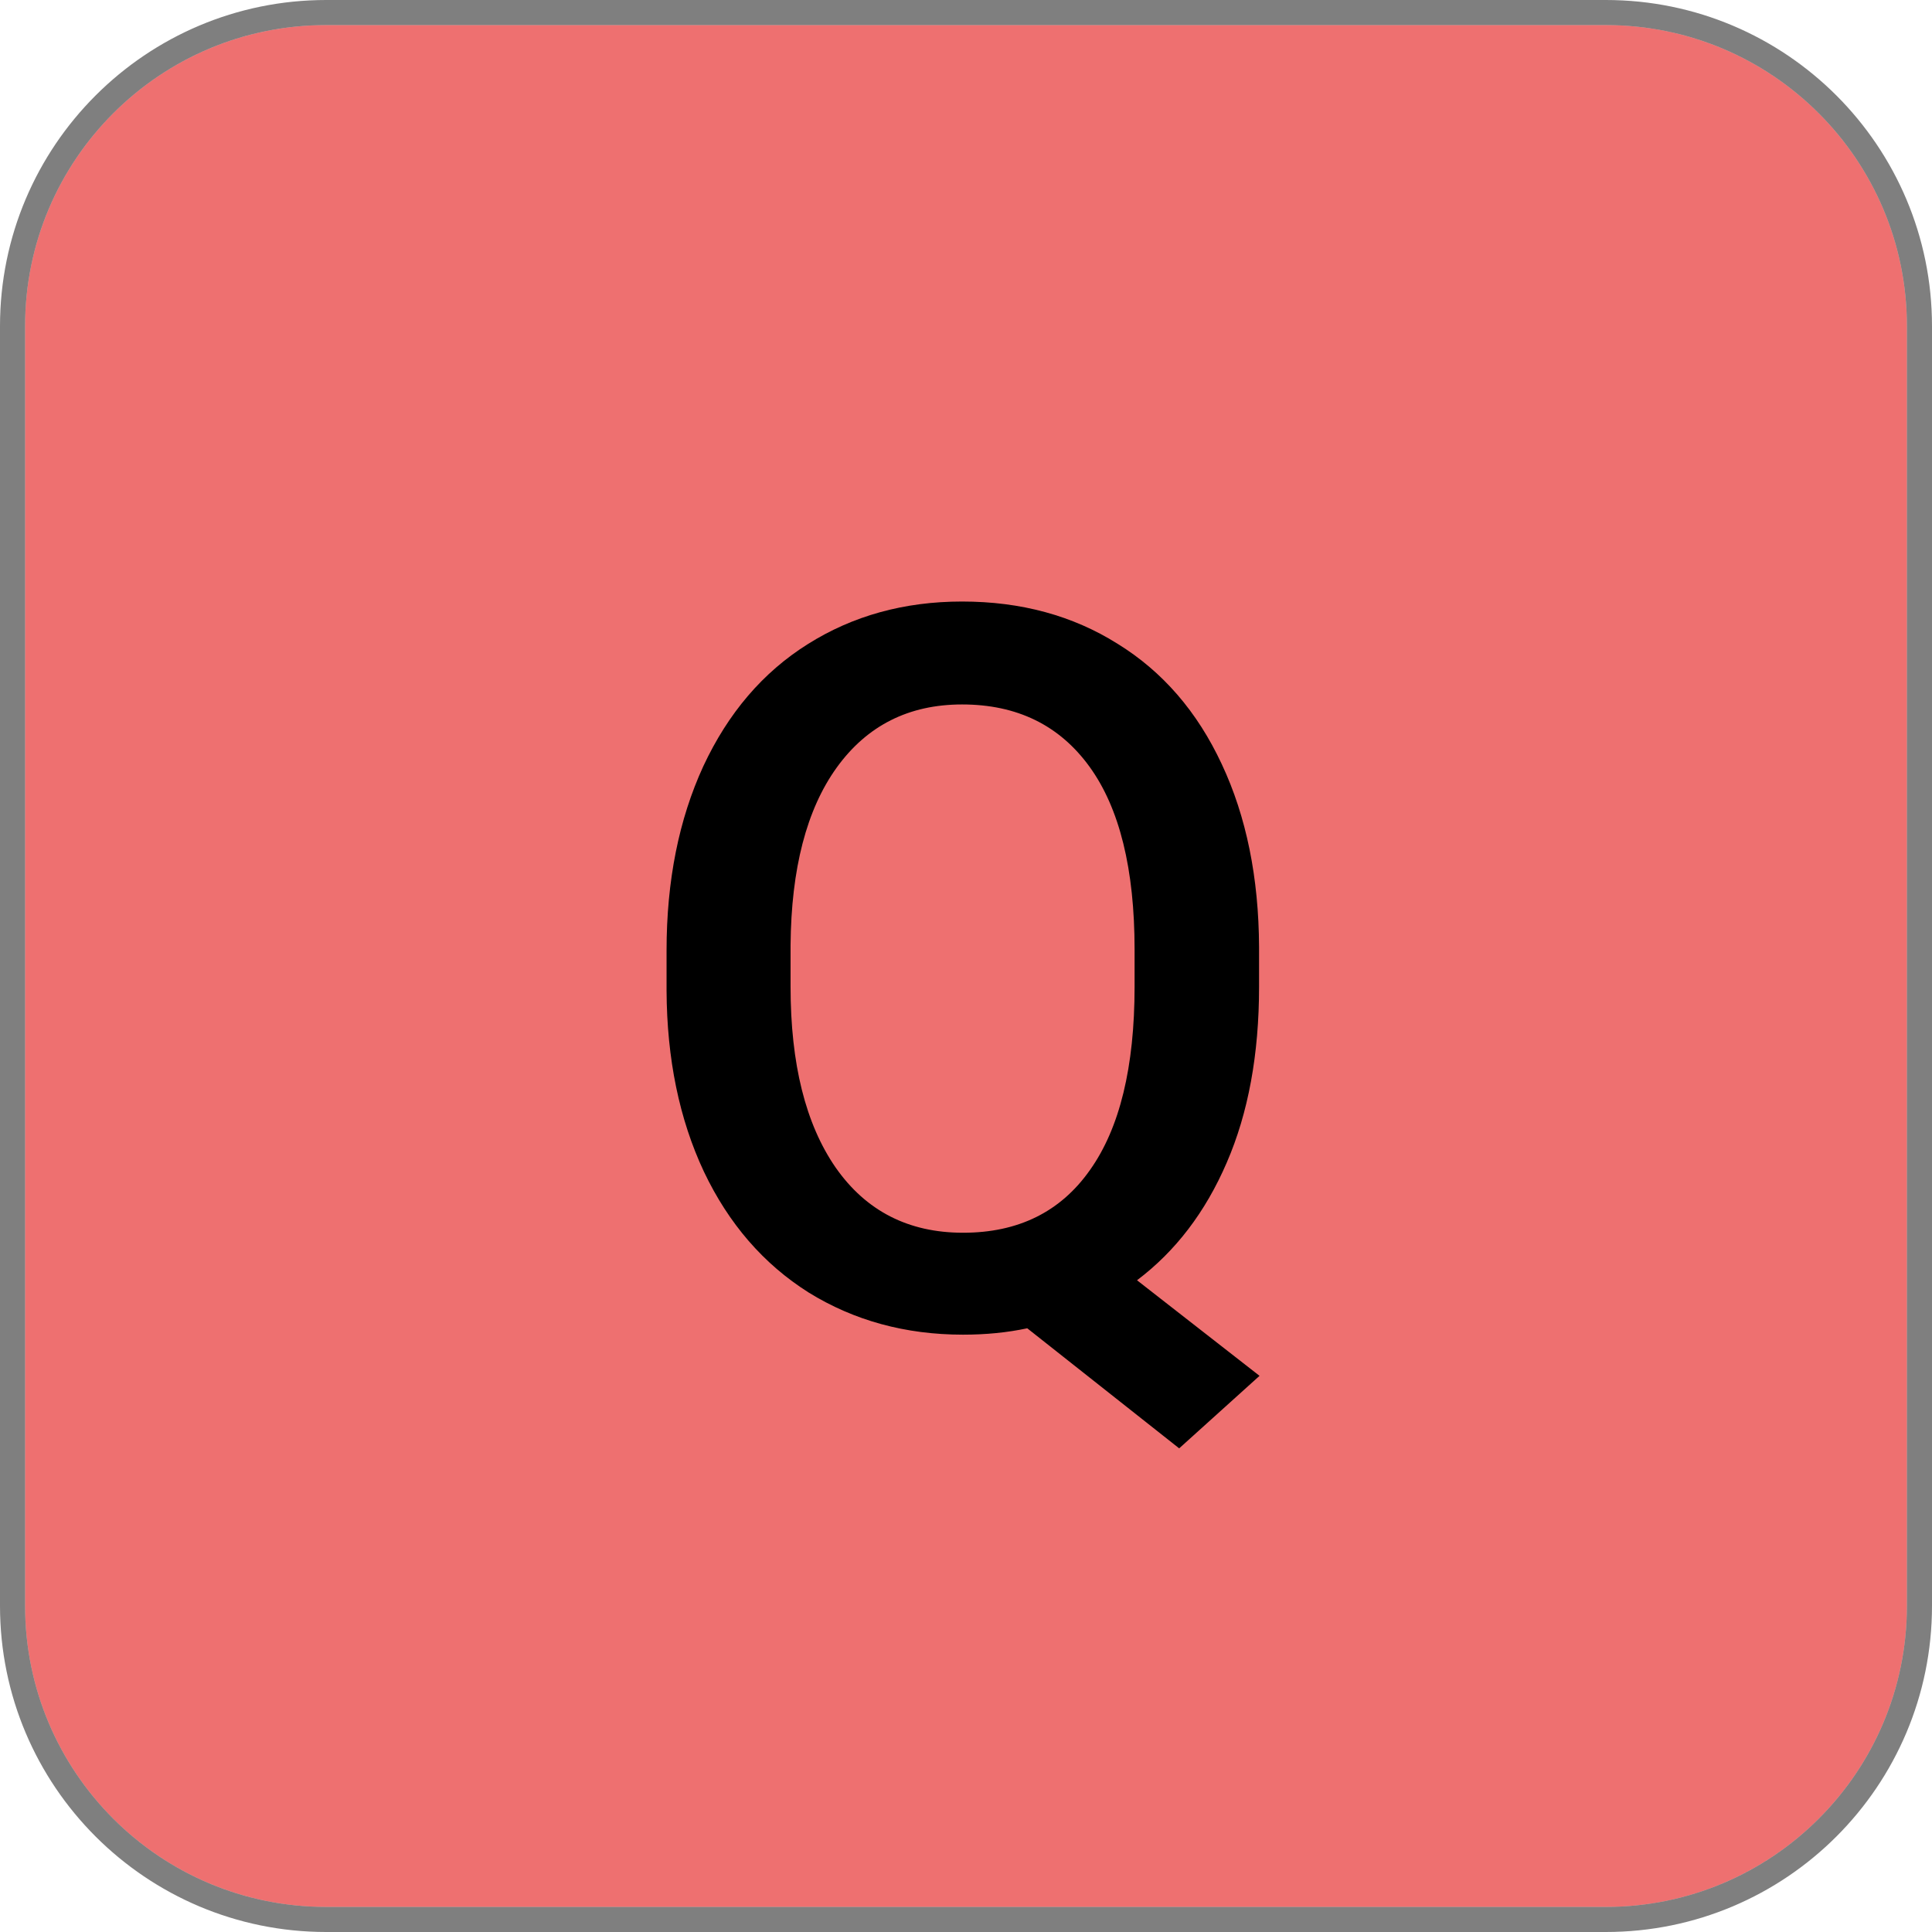
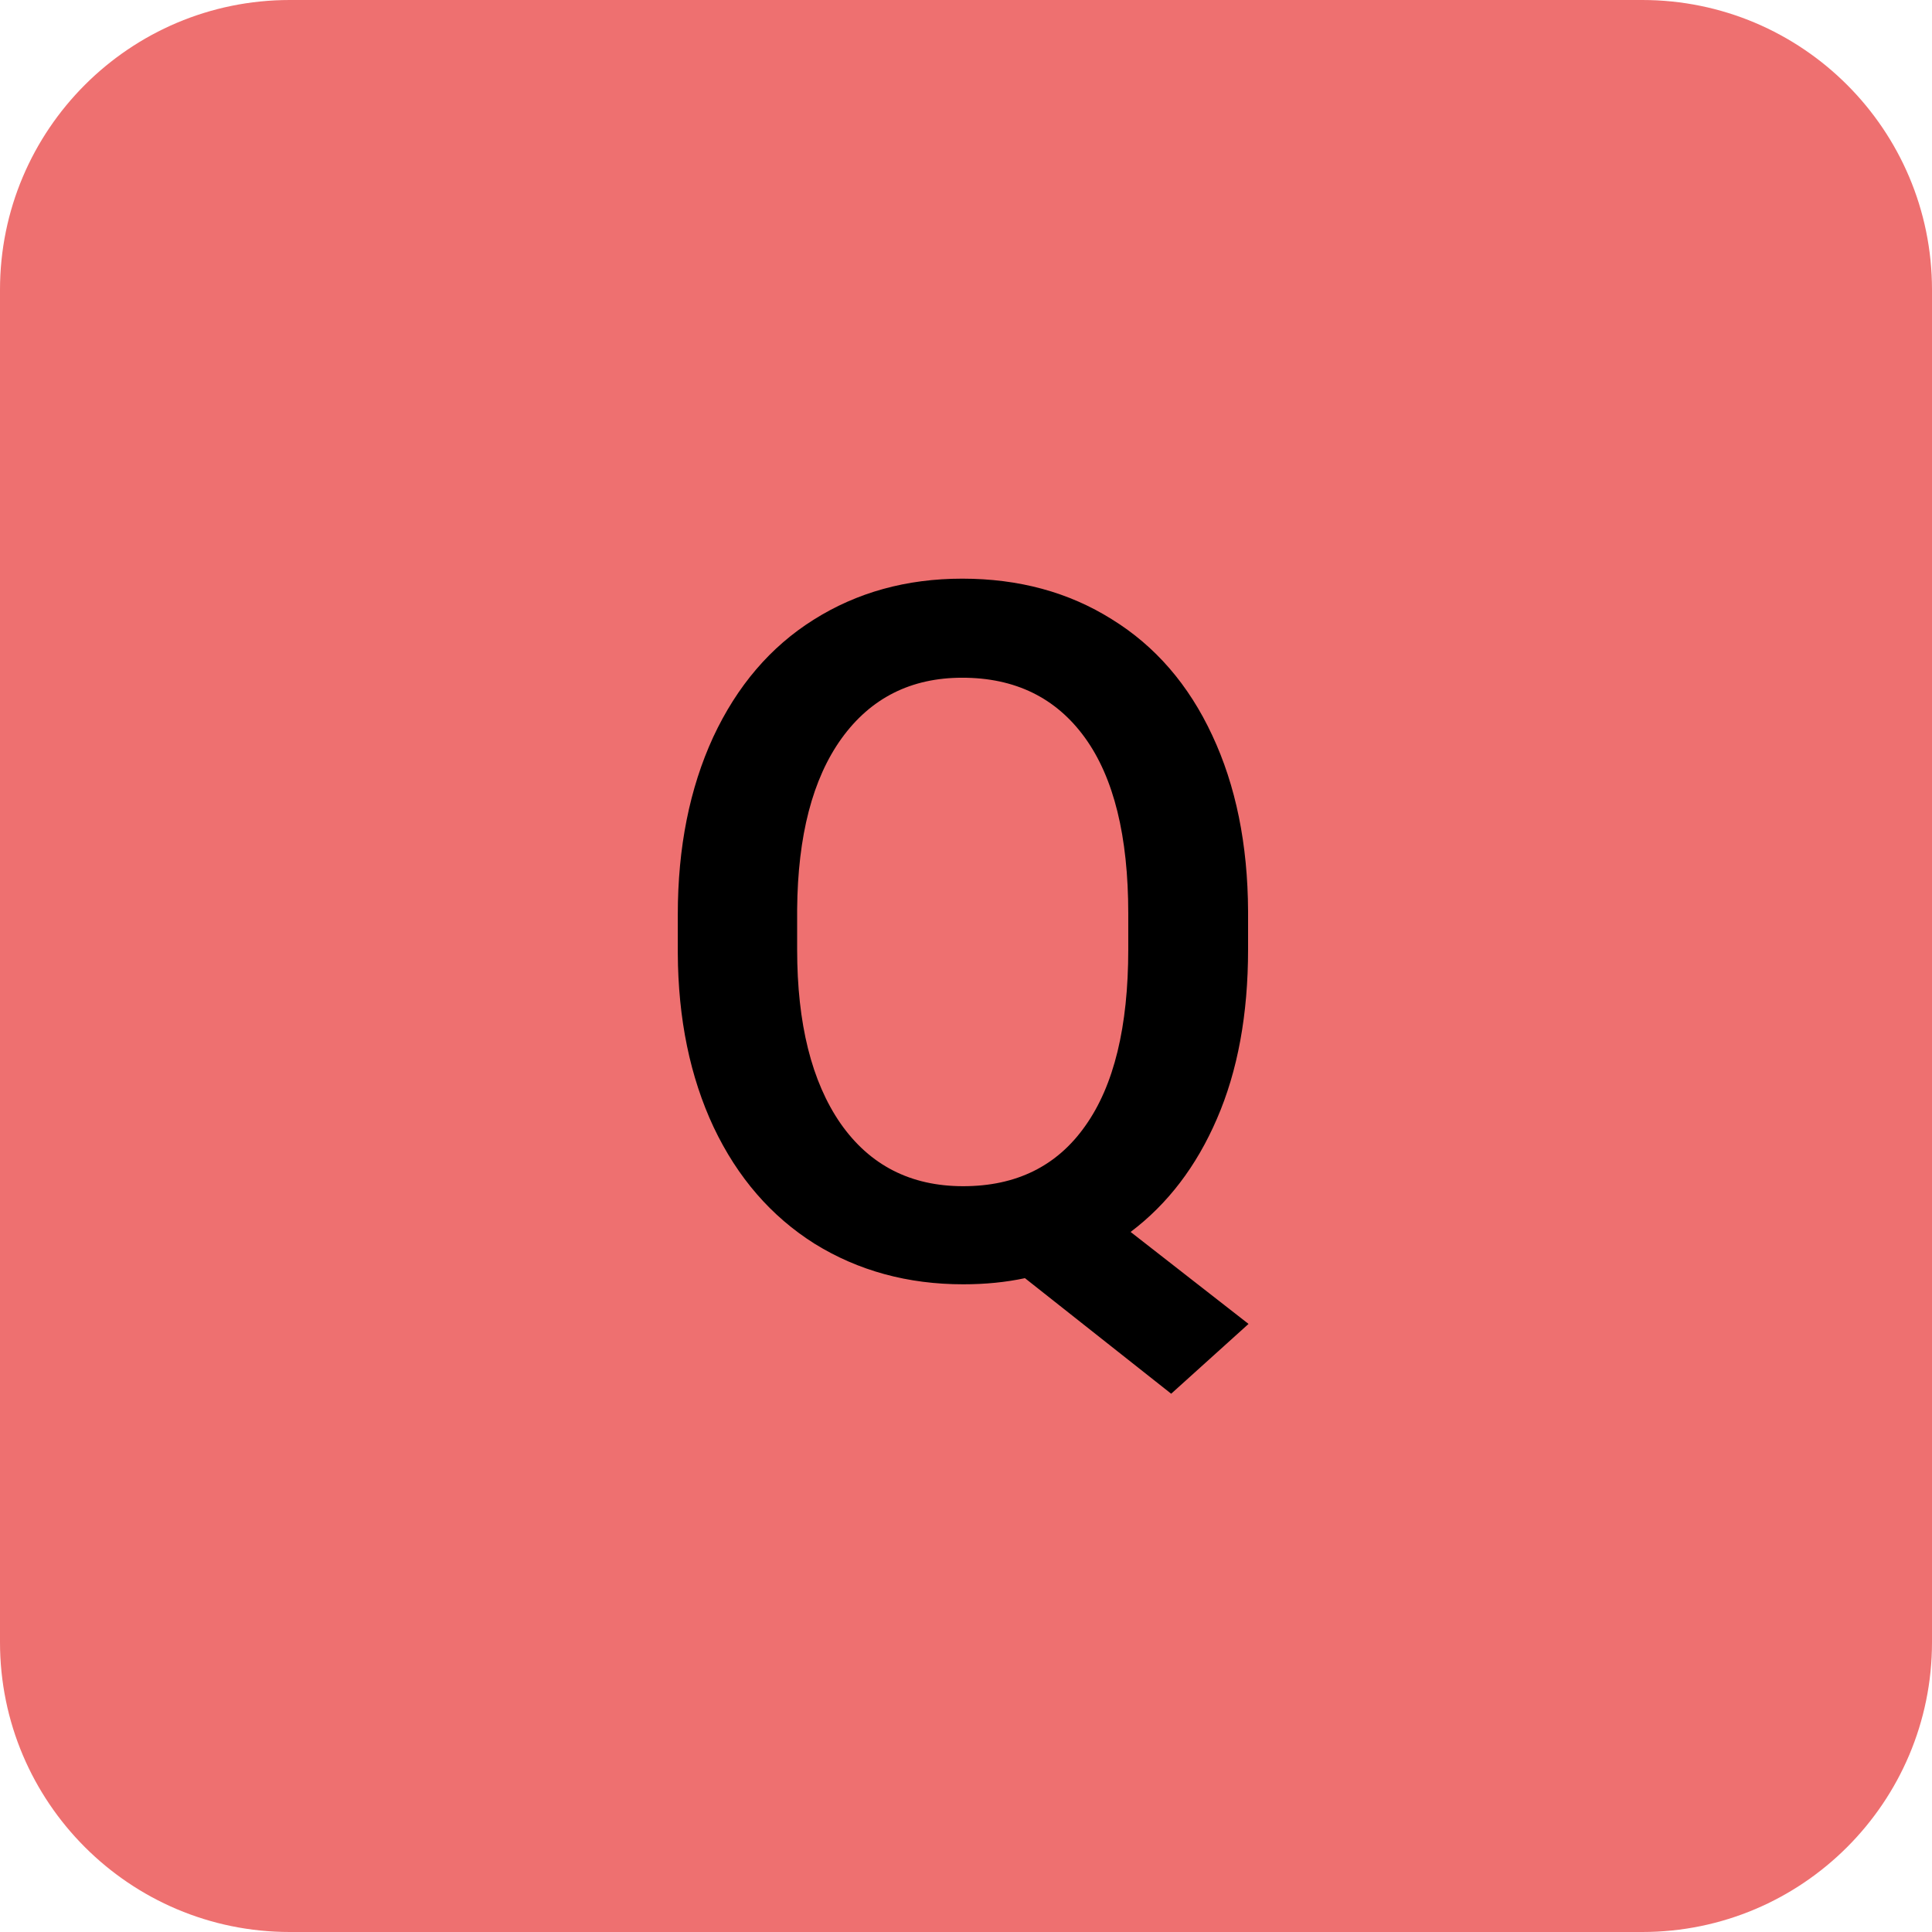
- <svg xmlns="http://www.w3.org/2000/svg" width="77" height="77" viewBox="0 0 77 77" fill="none">
-   <rect x="1" y="1" width="75" height="75" rx="12" fill="#EE7070" />
-   <rect x="0.5" y="0.5" width="76" height="76" rx="12.5" stroke="black" stroke-opacity="0.5" />
-   <path d="M50.18 39.326C50.18 42.021 49.75 44.359 48.891 46.338C48.044 48.304 46.853 49.866 45.316 51.025L50.199 54.834L46.996 57.724L40.941 52.939C40.147 53.109 39.294 53.193 38.383 53.193C36.091 53.193 34.04 52.633 32.23 51.514C30.434 50.381 29.04 48.773 28.051 46.689C27.074 44.606 26.579 42.204 26.566 39.482V37.881C26.566 35.107 27.055 32.659 28.031 30.537C29.021 28.415 30.407 26.794 32.191 25.674C33.988 24.541 36.039 23.974 38.344 23.974C40.688 23.974 42.751 24.534 44.535 25.654C46.332 26.761 47.719 28.363 48.695 30.459C49.672 32.542 50.167 34.971 50.18 37.744V39.326ZM45.219 37.842C45.219 34.639 44.62 32.21 43.422 30.556C42.224 28.903 40.531 28.076 38.344 28.076C36.221 28.076 34.555 28.916 33.344 30.596C32.146 32.262 31.534 34.619 31.508 37.666V39.326C31.508 42.399 32.107 44.801 33.305 46.533C34.516 48.265 36.208 49.131 38.383 49.131C40.583 49.131 42.27 48.297 43.441 46.631C44.626 44.964 45.219 42.529 45.219 39.326V37.842Z" fill="black" />
+ <svg xmlns="http://www.w3.org/2000/svg" width="80" height="80" viewBox="0 0 80 80" fill="none">
+   <rect width="80" height="80" rx="12" fill="#EE7070" />
+   <path d="M51.68 39.313C51.68 42.008 51.25 44.346 50.391 46.325C49.544 48.291 48.353 49.853 46.816 51.012L51.699 54.821L48.496 57.711L42.441 52.926C41.647 53.096 40.794 53.18 39.883 53.18C37.591 53.18 35.54 52.62 33.73 51.5C31.934 50.368 30.54 48.76 29.551 46.676C28.574 44.593 28.079 42.191 28.066 39.469V37.868C28.066 35.094 28.555 32.646 29.531 30.524C30.521 28.401 31.907 26.78 33.691 25.661C35.488 24.528 37.539 23.961 39.844 23.961C42.188 23.961 44.251 24.521 46.035 25.641C47.832 26.748 49.219 28.349 50.195 30.446C51.172 32.529 51.667 34.957 51.68 37.731V39.313ZM46.719 37.828C46.719 34.625 46.12 32.197 44.922 30.543C43.724 28.89 42.031 28.063 39.844 28.063C37.721 28.063 36.055 28.903 34.844 30.582C33.646 32.249 33.034 34.606 33.008 37.653V39.313C33.008 42.386 33.607 44.788 34.805 46.52C36.016 48.252 37.708 49.118 39.883 49.118C42.083 49.118 43.77 48.284 44.941 46.618C46.126 44.951 46.719 42.516 46.719 39.313V37.828Z" fill="black" />
</svg>
